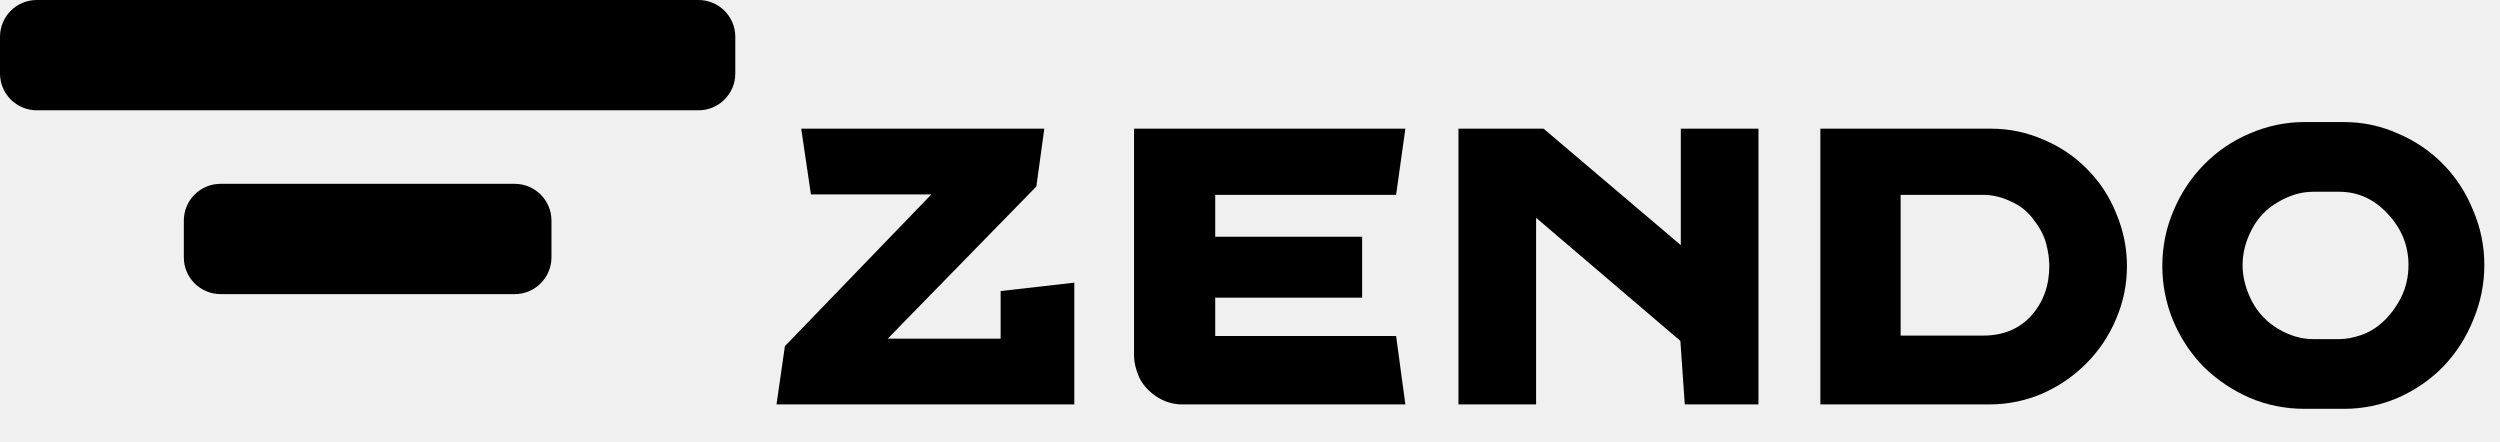
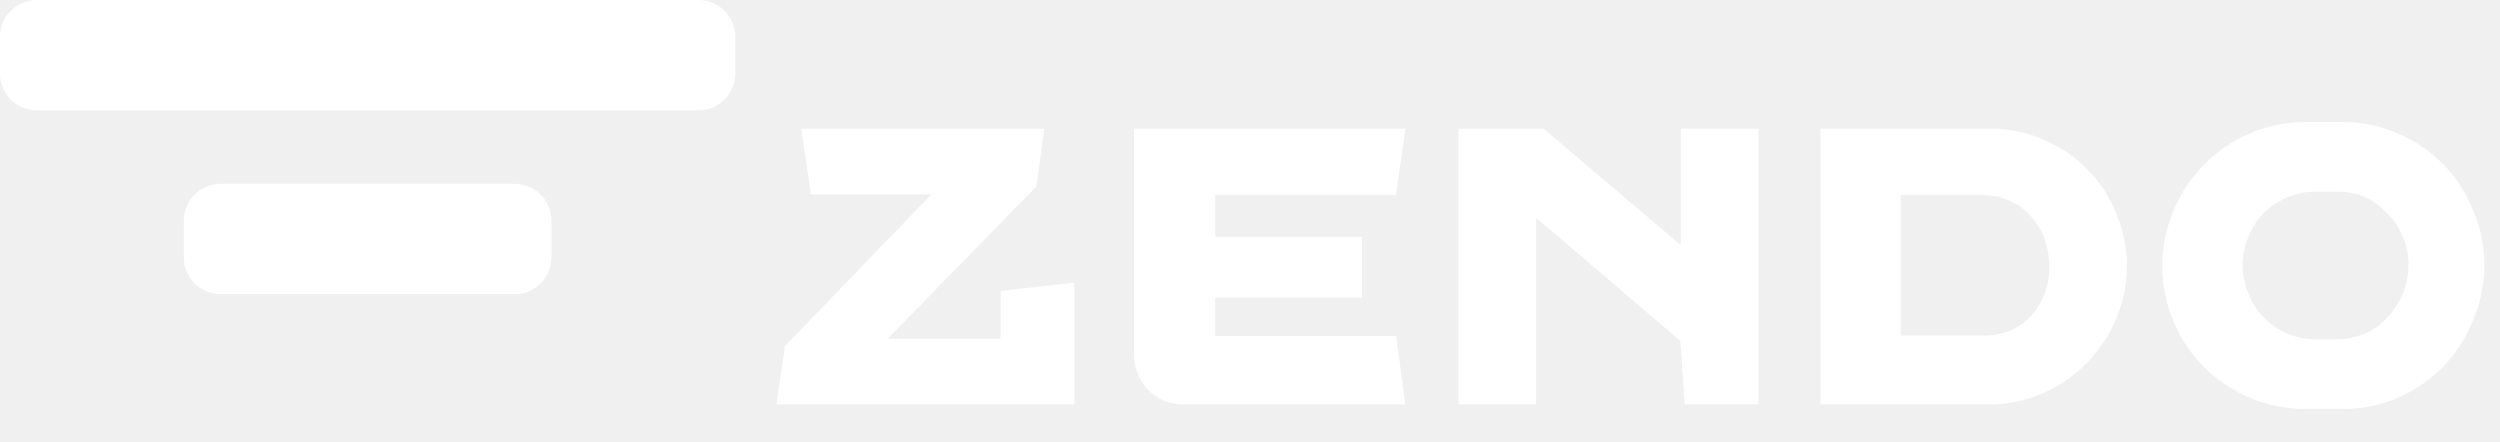
- <svg xmlns="http://www.w3.org/2000/svg" width="68" height="12" viewBox="0 0 68 12" fill="none">
-   <path fill-rule="evenodd" clip-rule="evenodd" d="M63.759 3.32C64.271 3.32 64.759 3.424 65.223 3.632C65.695 3.832 66.107 4.112 66.459 4.472C66.811 4.832 67.082 5.252 67.274 5.732C67.474 6.204 67.574 6.696 67.574 7.208C67.574 7.72 67.474 8.216 67.274 8.696C67.082 9.176 66.811 9.6 66.459 9.968C66.107 10.328 65.695 10.612 65.223 10.82C64.759 11.02 64.271 11.12 63.759 11.12H62.679C62.159 11.12 61.662 11.02 61.19 10.82C60.718 10.612 60.302 10.332 59.942 9.98C59.59 9.621 59.314 9.204 59.114 8.732C58.914 8.253 58.815 7.752 58.815 7.232C58.815 6.713 58.914 6.216 59.114 5.744C59.314 5.264 59.59 4.844 59.942 4.484C60.302 4.116 60.718 3.832 61.19 3.632C61.67 3.424 62.167 3.32 62.679 3.32H63.759ZM62.919 5.216C62.599 5.216 62.283 5.308 61.971 5.492C61.659 5.668 61.419 5.916 61.251 6.236C61.083 6.556 60.998 6.88 60.998 7.208C60.998 7.536 61.083 7.864 61.251 8.192C61.419 8.512 61.659 8.764 61.971 8.948C62.283 9.132 62.599 9.224 62.919 9.224H63.627C63.811 9.224 64.007 9.188 64.215 9.116C64.431 9.044 64.63 8.924 64.814 8.756C65.006 8.58 65.171 8.36 65.307 8.096C65.442 7.824 65.511 7.528 65.511 7.208C65.511 6.68 65.322 6.216 64.946 5.816C64.578 5.417 64.139 5.216 63.627 5.216H62.919Z" fill="black" />
-   <path d="M28.189 5.072L24.145 9.212H27.217V7.916L29.221 7.688V11H21.121L21.349 9.416L25.333 5.288H22.057L21.793 3.5H28.405L28.189 5.072Z" fill="black" />
-   <path d="M37.974 5.3H33.054V6.44H37.05V8.096H33.054V9.14H37.974L38.226 11H32.153C31.898 11 31.657 10.924 31.434 10.773C31.218 10.62 31.066 10.444 30.977 10.244C30.89 10.036 30.846 9.848 30.846 9.68V3.5H38.226L37.974 5.3Z" fill="black" />
-   <path d="M45.718 6.668V3.5H47.83V11H45.826L45.706 9.272L41.782 5.924V11H39.67V3.5H41.985L45.718 6.668Z" fill="black" />
-   <path fill-rule="evenodd" clip-rule="evenodd" d="M54.157 3.5C54.653 3.5 55.13 3.6 55.586 3.8C56.042 3.992 56.438 4.26 56.773 4.604C57.117 4.948 57.381 5.352 57.565 5.816C57.757 6.272 57.853 6.748 57.853 7.244C57.853 7.74 57.754 8.22 57.554 8.684C57.362 9.14 57.089 9.544 56.737 9.896C56.393 10.24 55.993 10.512 55.537 10.712C55.081 10.904 54.605 11 54.109 11H49.514V3.5H54.157ZM51.697 9.128H53.941C54.485 9.128 54.922 8.948 55.25 8.588C55.578 8.22 55.741 7.768 55.741 7.232C55.741 7.048 55.713 6.848 55.657 6.632C55.601 6.416 55.489 6.2 55.321 5.984C55.161 5.76 54.953 5.592 54.697 5.48C54.449 5.36 54.197 5.3 53.941 5.3H51.697V9.128Z" fill="black" />
-   <path d="M14 5C14.552 5 15 5.448 15 6V7C15 7.552 14.552 8 14 8H6C5.448 8 5 7.552 5 7V6C5 5.448 5.448 5 6 5H14Z" fill="black" />
-   <path d="M19 0C19.552 1.28851e-07 20 0.448 20 1V2C20 2.552 19.552 3 19 3H1C0.448 3 1.61065e-08 2.552 0 2V1C0 0.448 0.448 8.05319e-09 1 0H19Z" fill="black" />
+ <svg xmlns="http://www.w3.org/2000/svg" viewBox="0 0 68 12" fill="none">
+   <path d="M63.759 3.32q.768 0 1.464.312a3.77 3.77 0 0 1 2.051 2.1q.3.708.3 1.476t-.3 1.488q-.287.72-.815 1.272-.528.54-1.236.852-.696.3-1.464.3h-1.08q-.78 0-1.489-.3a4.2 4.2 0 0 1-1.248-.84 4 4 0 0 1-.828-1.248q-.3-.72-.3-1.5t.3-1.488q.3-.72.828-1.26a3.8 3.8 0 0 1 1.248-.852q.72-.312 1.489-.312zm-35.57 1.752-4.044 4.14h3.072V7.916l2.004-.228V11h-8.1l.228-1.584 3.984-4.128h-3.276L21.793 3.5h6.612zm9.785.228h-4.92v1.14h3.996v1.656h-3.996V9.14h4.92l.252 1.86h-6.073a1.26 1.26 0 0 1-.72-.227 1.3 1.3 0 0 1-.456-.529 1.5 1.5 0 0 1-.131-.564V3.5h7.38zm7.744 1.368V3.5h2.112V11h-2.004l-.12-1.728-3.924-3.348V11H39.67V3.5h2.315zm8.44-3.168q.743 0 1.428.3.684.288 1.187.804.516.516.792 1.212a3.64 3.64 0 0 1-.011 2.868 3.8 3.8 0 0 1-.817 1.212 3.9 3.9 0 0 1-1.2.816A3.6 3.6 0 0 1 54.11 11h-4.595V3.5zm8.76 1.716q-.479 0-.947.276a1.8 1.8 0 0 0-.72.744q-.252.48-.253.972 0 .492.253.984.252.48.72.756t.948.276h.708q.276 0 .588-.108a1.7 1.7 0 0 0 .6-.36q.287-.264.492-.66.203-.408.204-.888a1.97 1.97 0 0 0-.565-1.392q-.552-.6-1.319-.6zm-11.22 3.912h2.243q.816 0 1.309-.54.492-.552.491-1.356 0-.276-.084-.6a1.8 1.8 0 0 0-.336-.648 1.5 1.5 0 0 0-.624-.504 1.7 1.7 0 0 0-.756-.18h-2.244zM14 5a1 1 0 0 1 1 1v1a1 1 0 0 1-1 1H6a1 1 0 0 1-1-1V6a1 1 0 0 1 1-1zm5-5a1 1 0 0 1 1 1v1a1 1 0 0 1-1 1H1a1 1 0 0 1-1-1V1a1 1 0 0 1 1-1z" fill="#fff" />
</svg>
